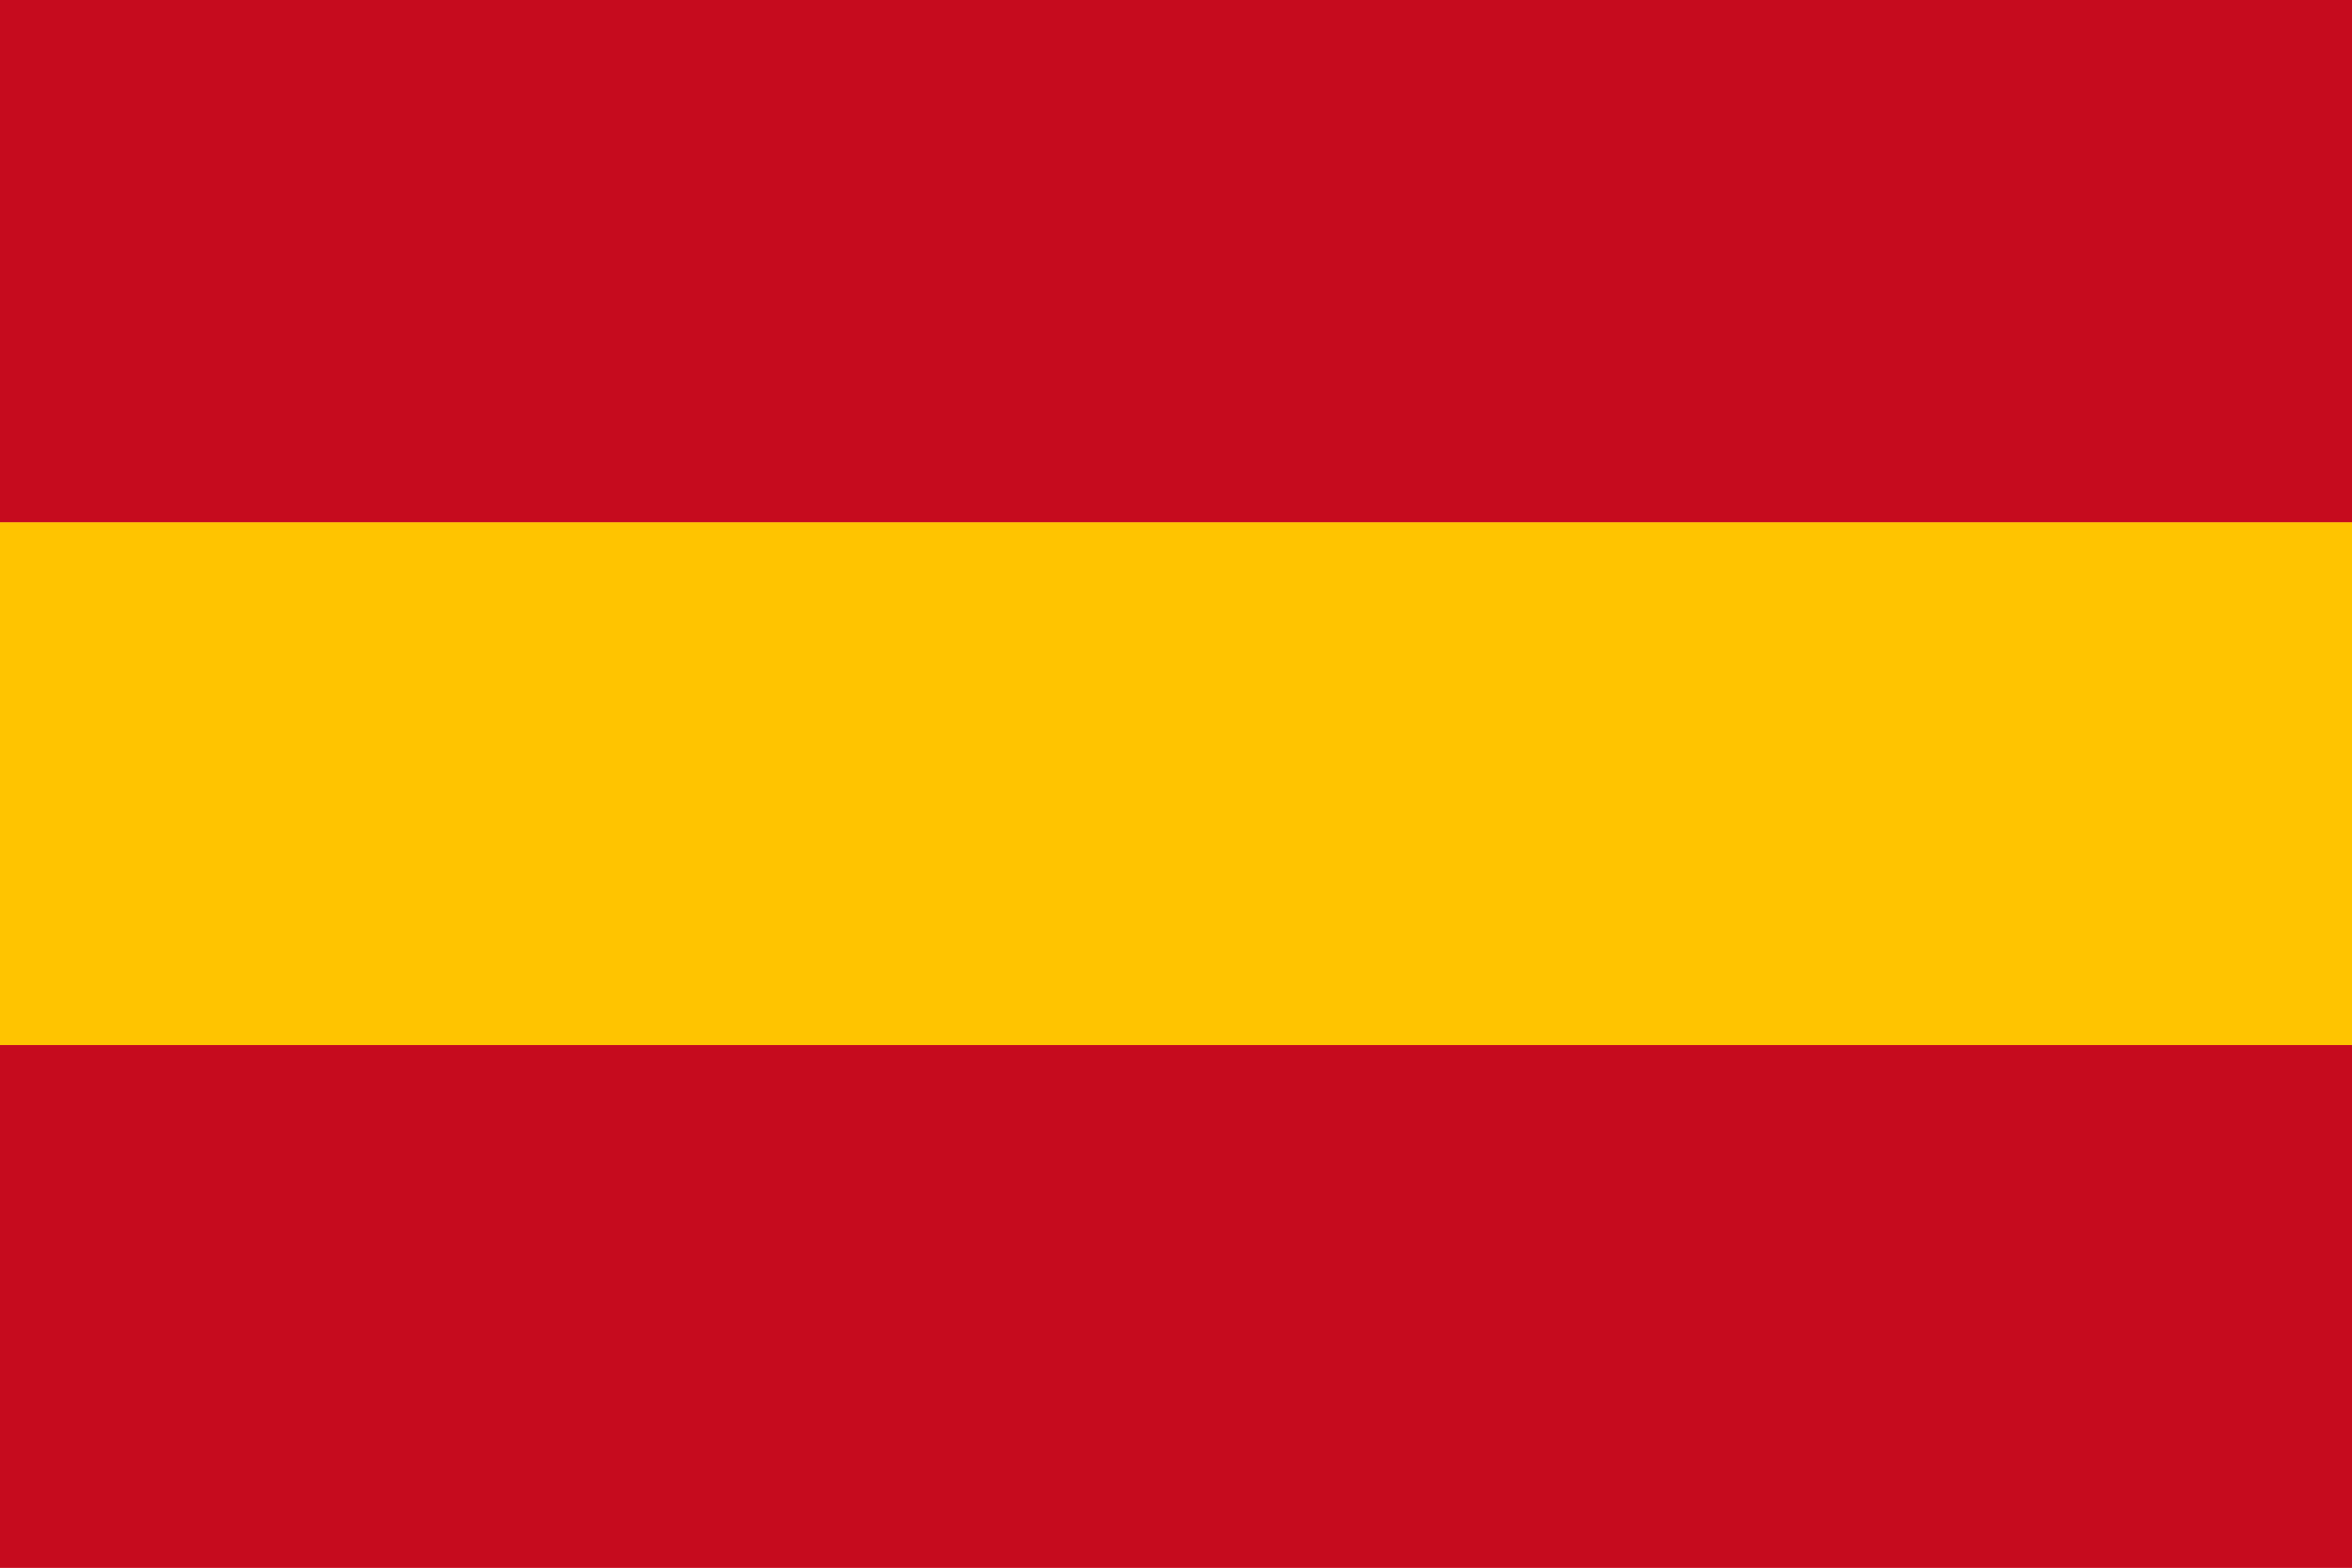
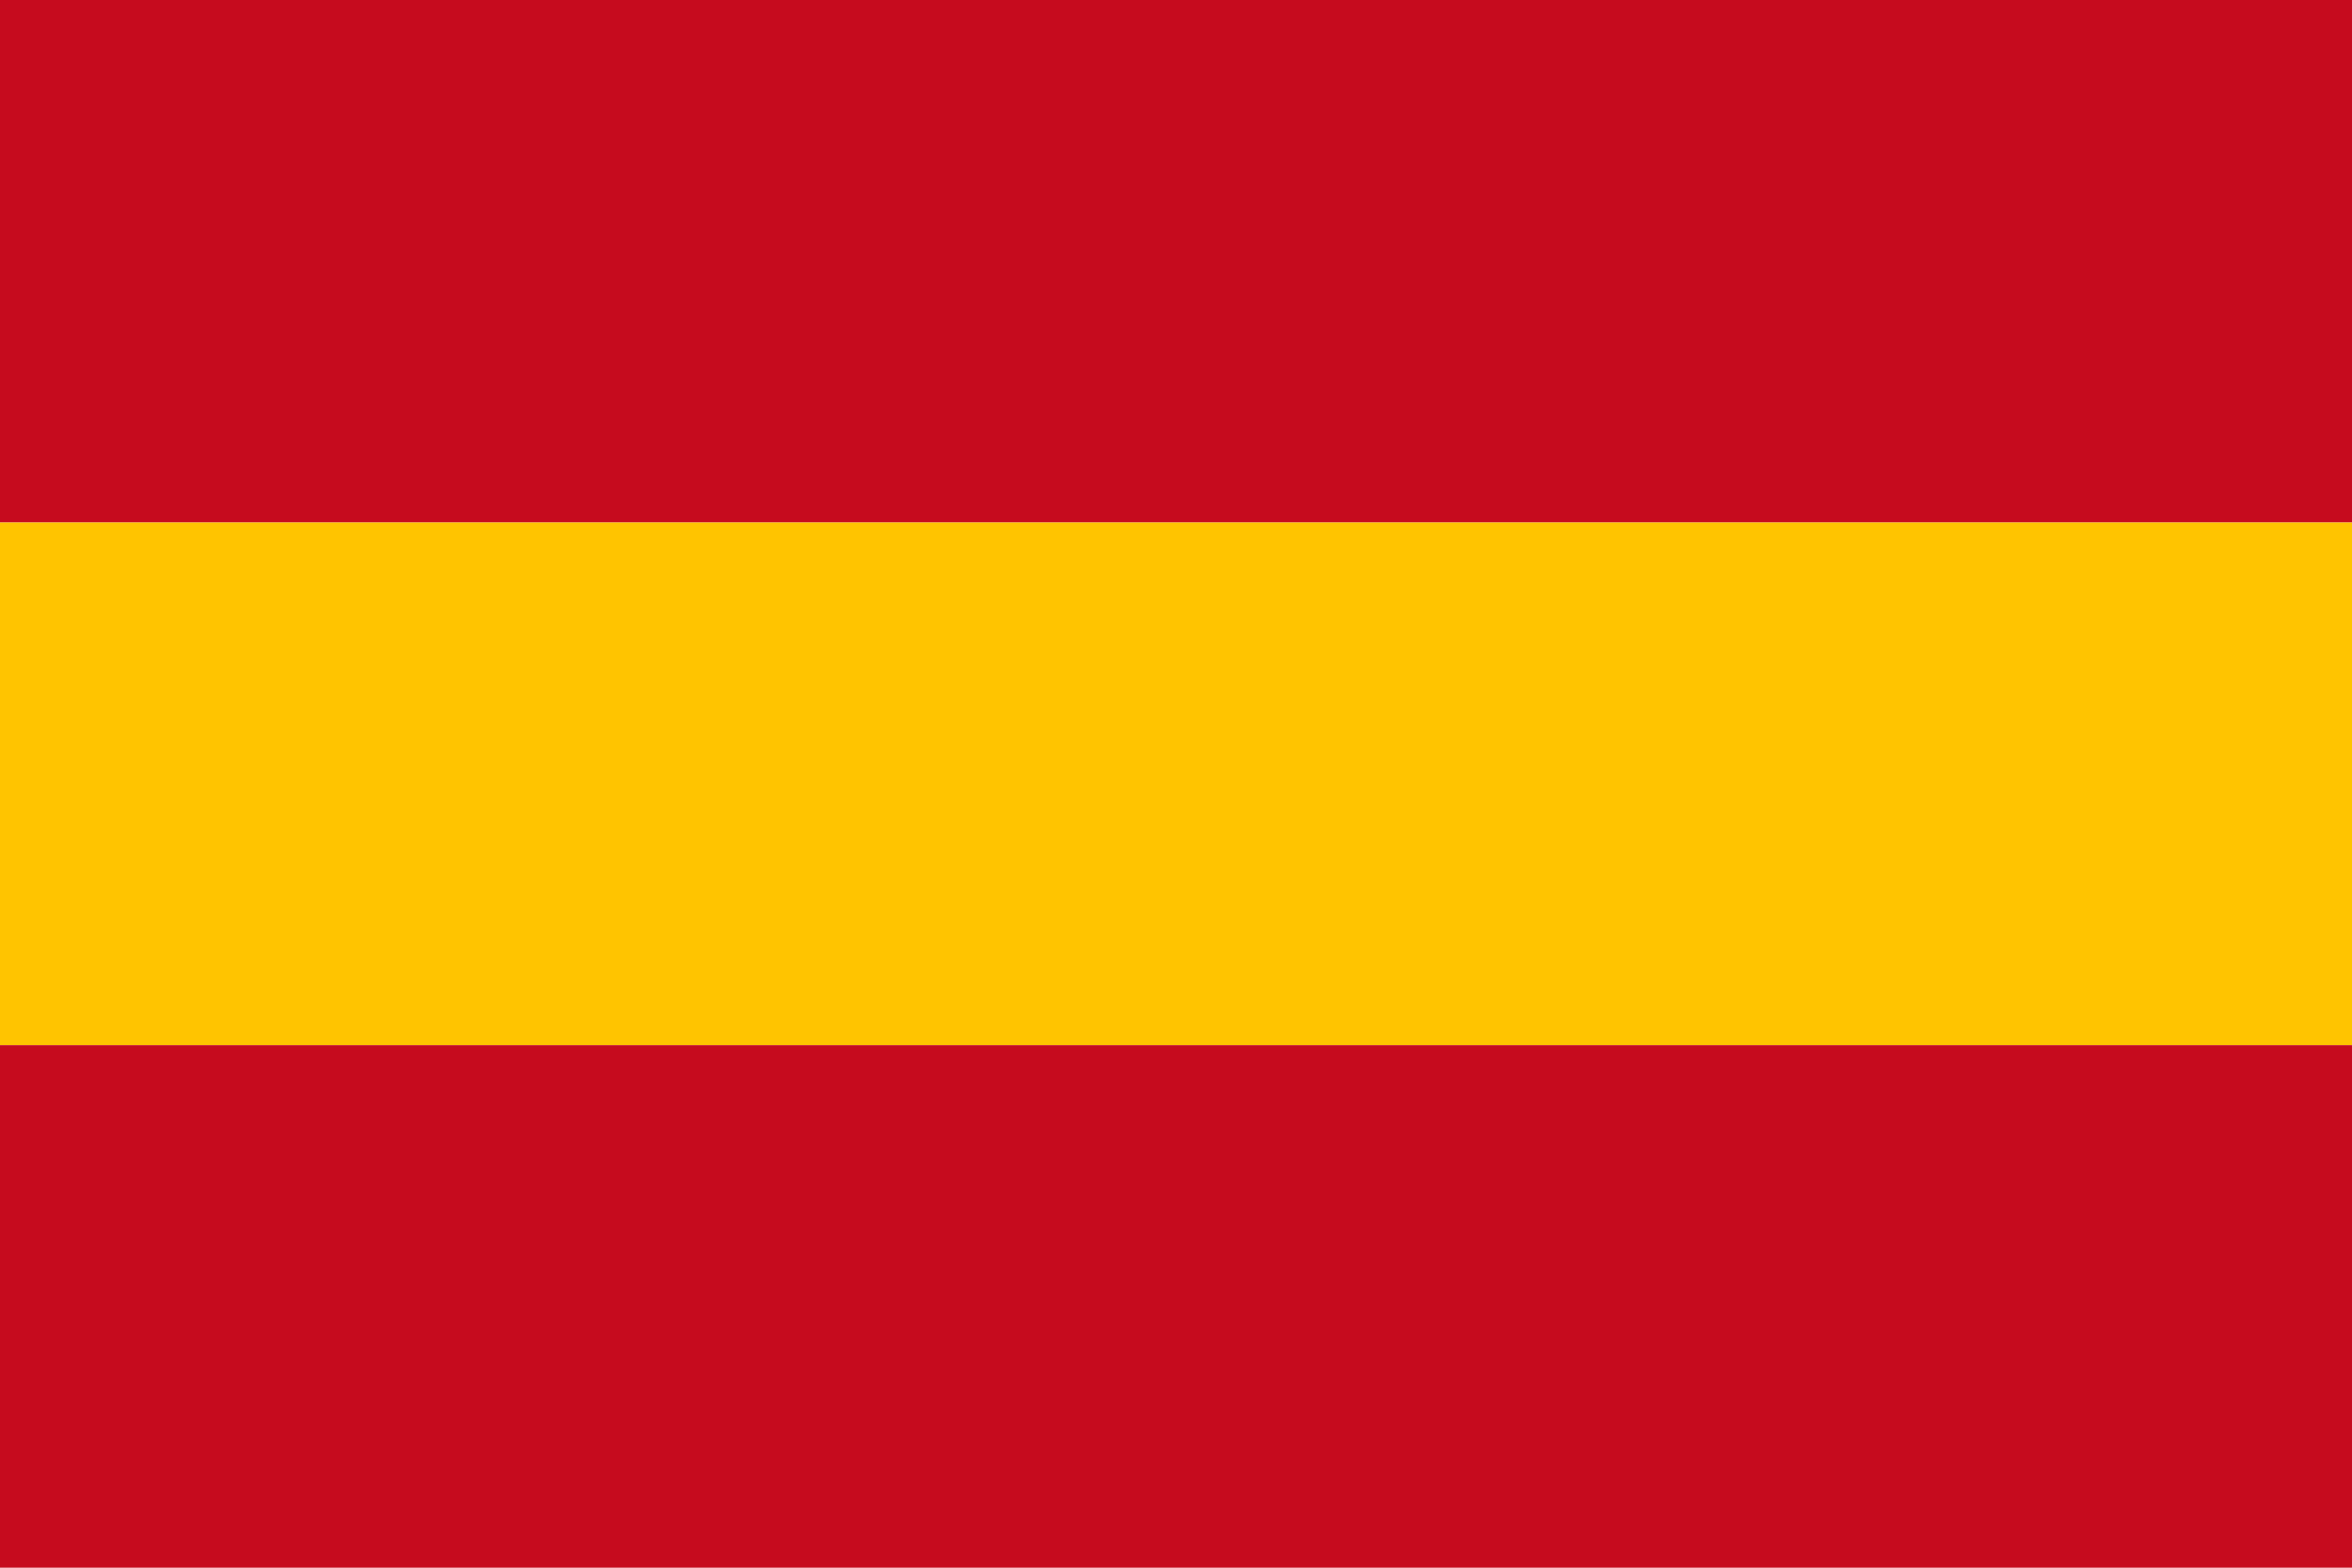
<svg xmlns="http://www.w3.org/2000/svg" width="24" height="16" viewBox="0 0 24 16">
  <rect x="0" y="0.0" width="24" height="5.333" fill="#c60b1e" />
-   <rect x="0" y="0.0" width="24" height="5.333" fill="#c60b1e" />
-   <rect x="0" y="5.333" width="24" height="5.333" fill="#ffc400" />
  <rect x="0" y="5.333" width="24" height="5.333" fill="#ffc400" />
  <rect x="0" y="10.667" width="24" height="5.333" fill="#c60b1e" />
-   <rect x="0" y="10.667" width="24" height="5.333" fill="#c60b1e" />
</svg>
